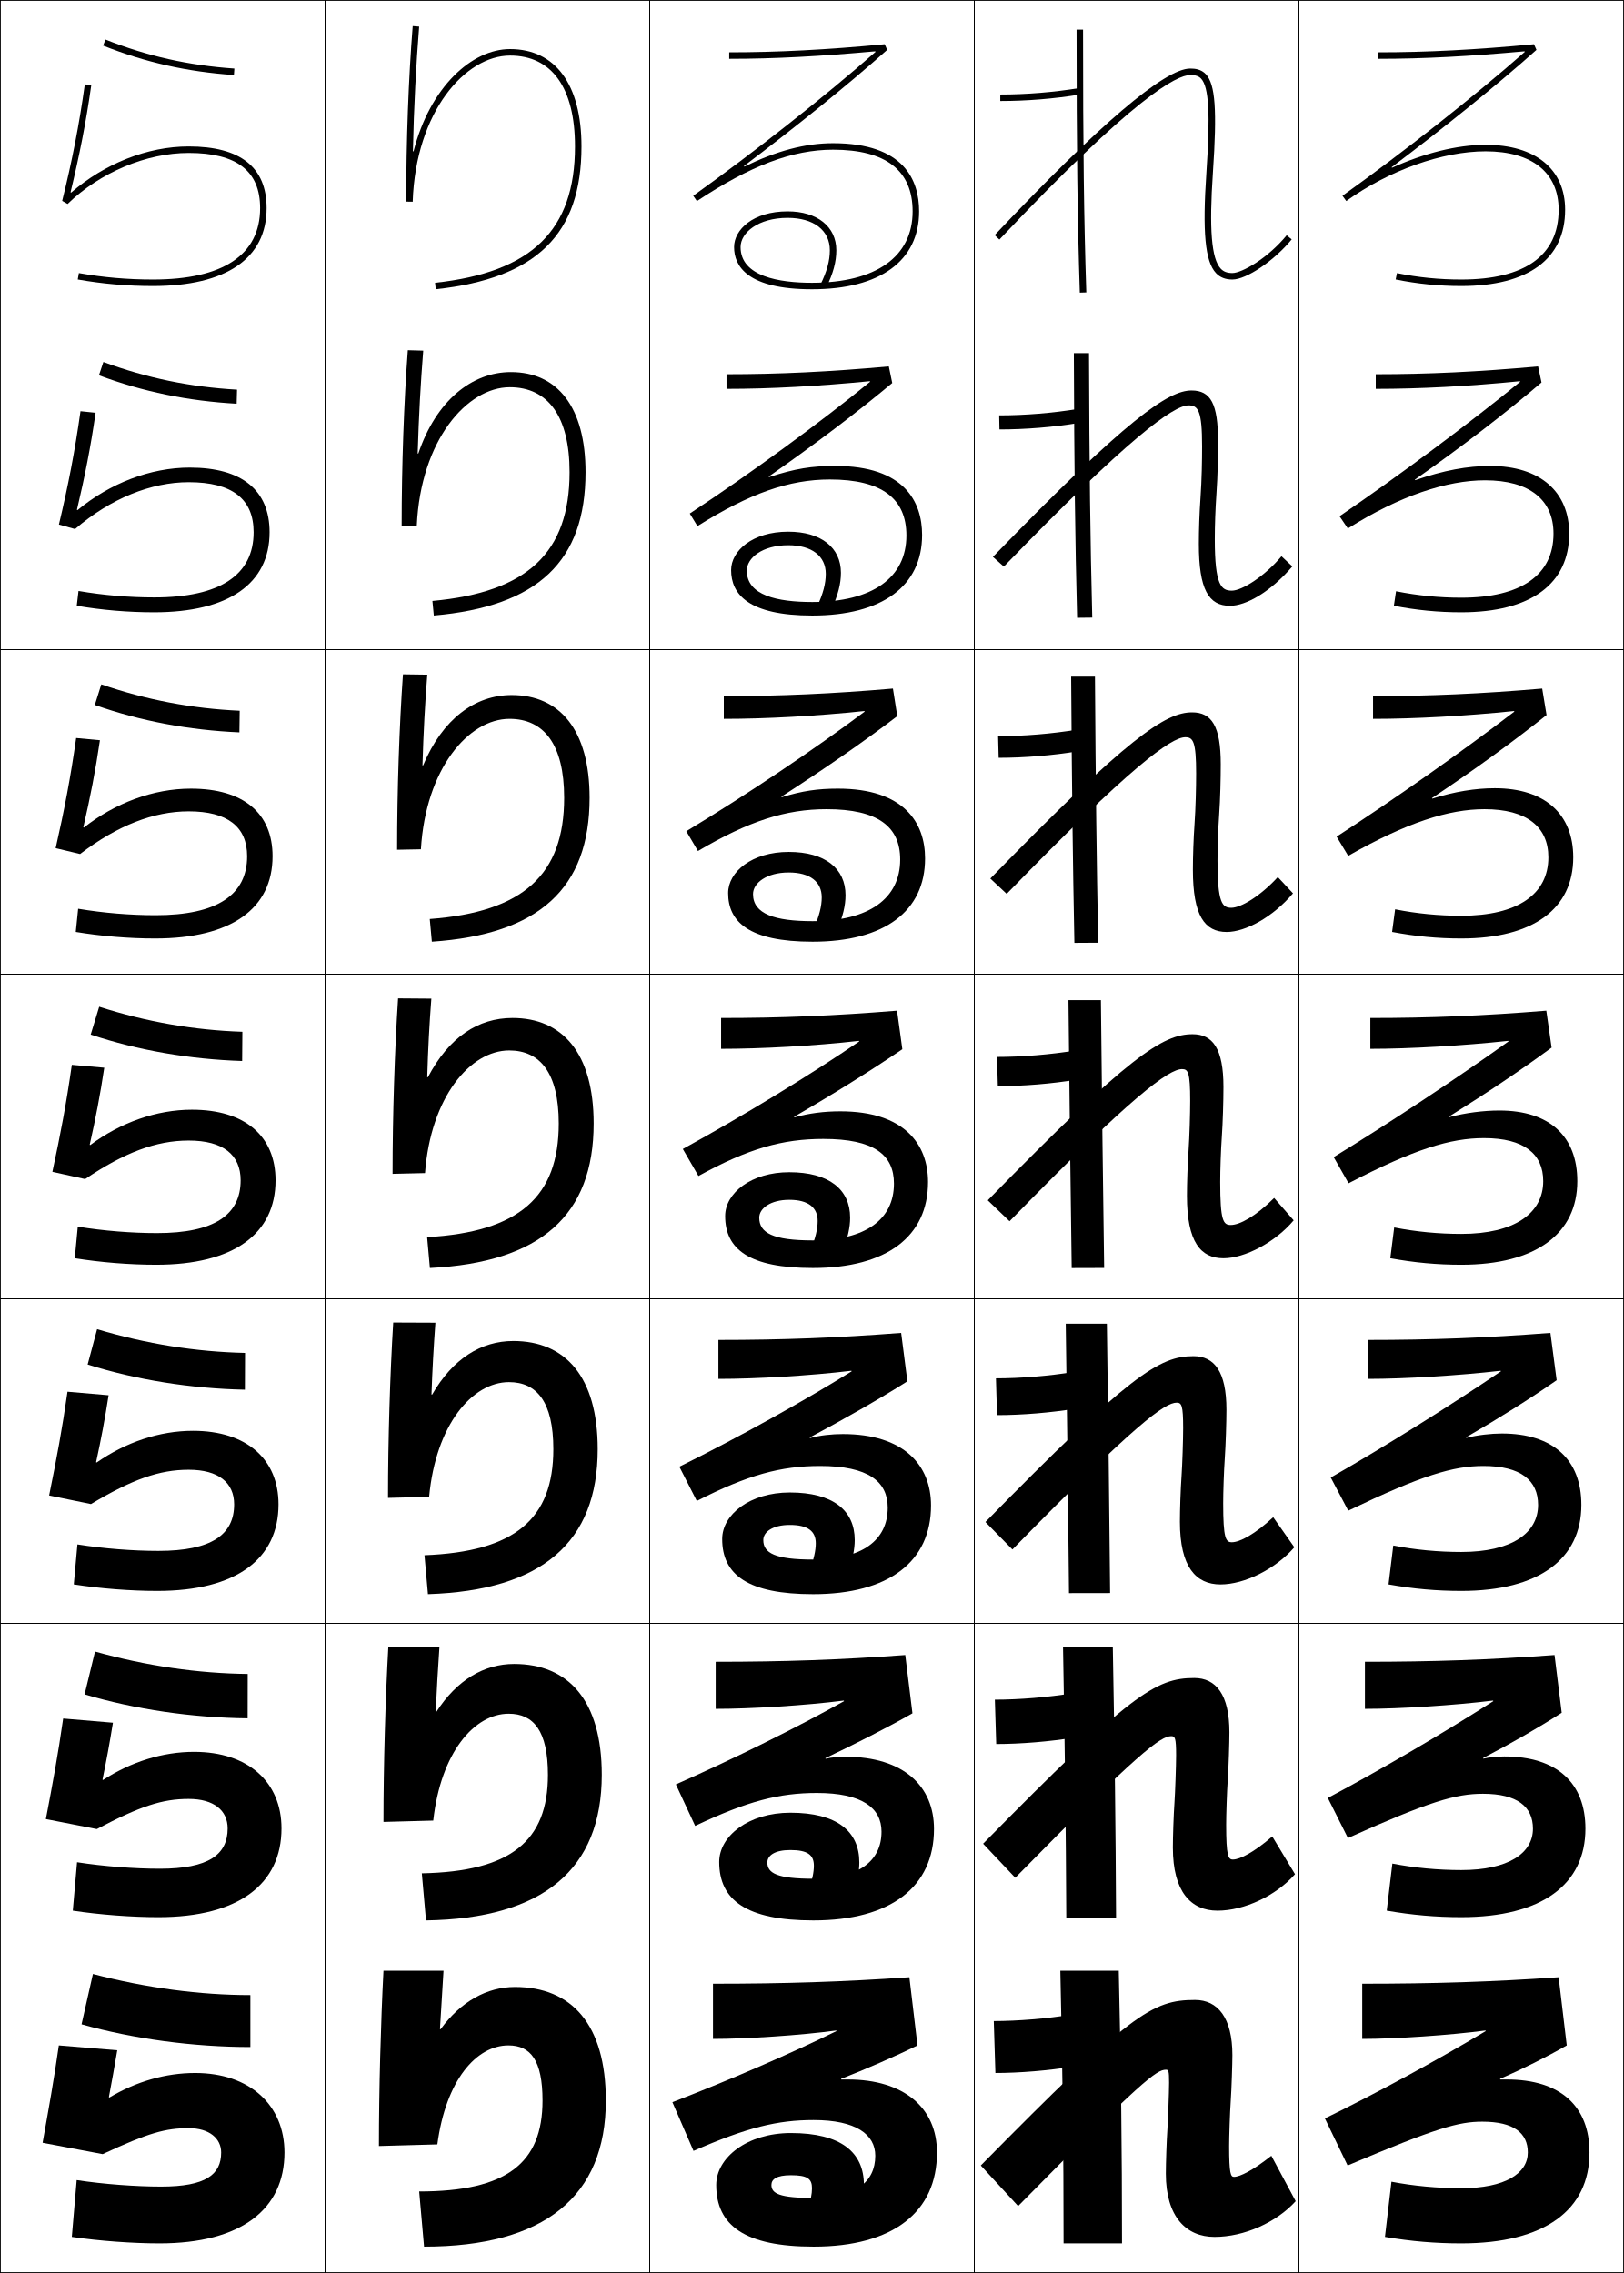
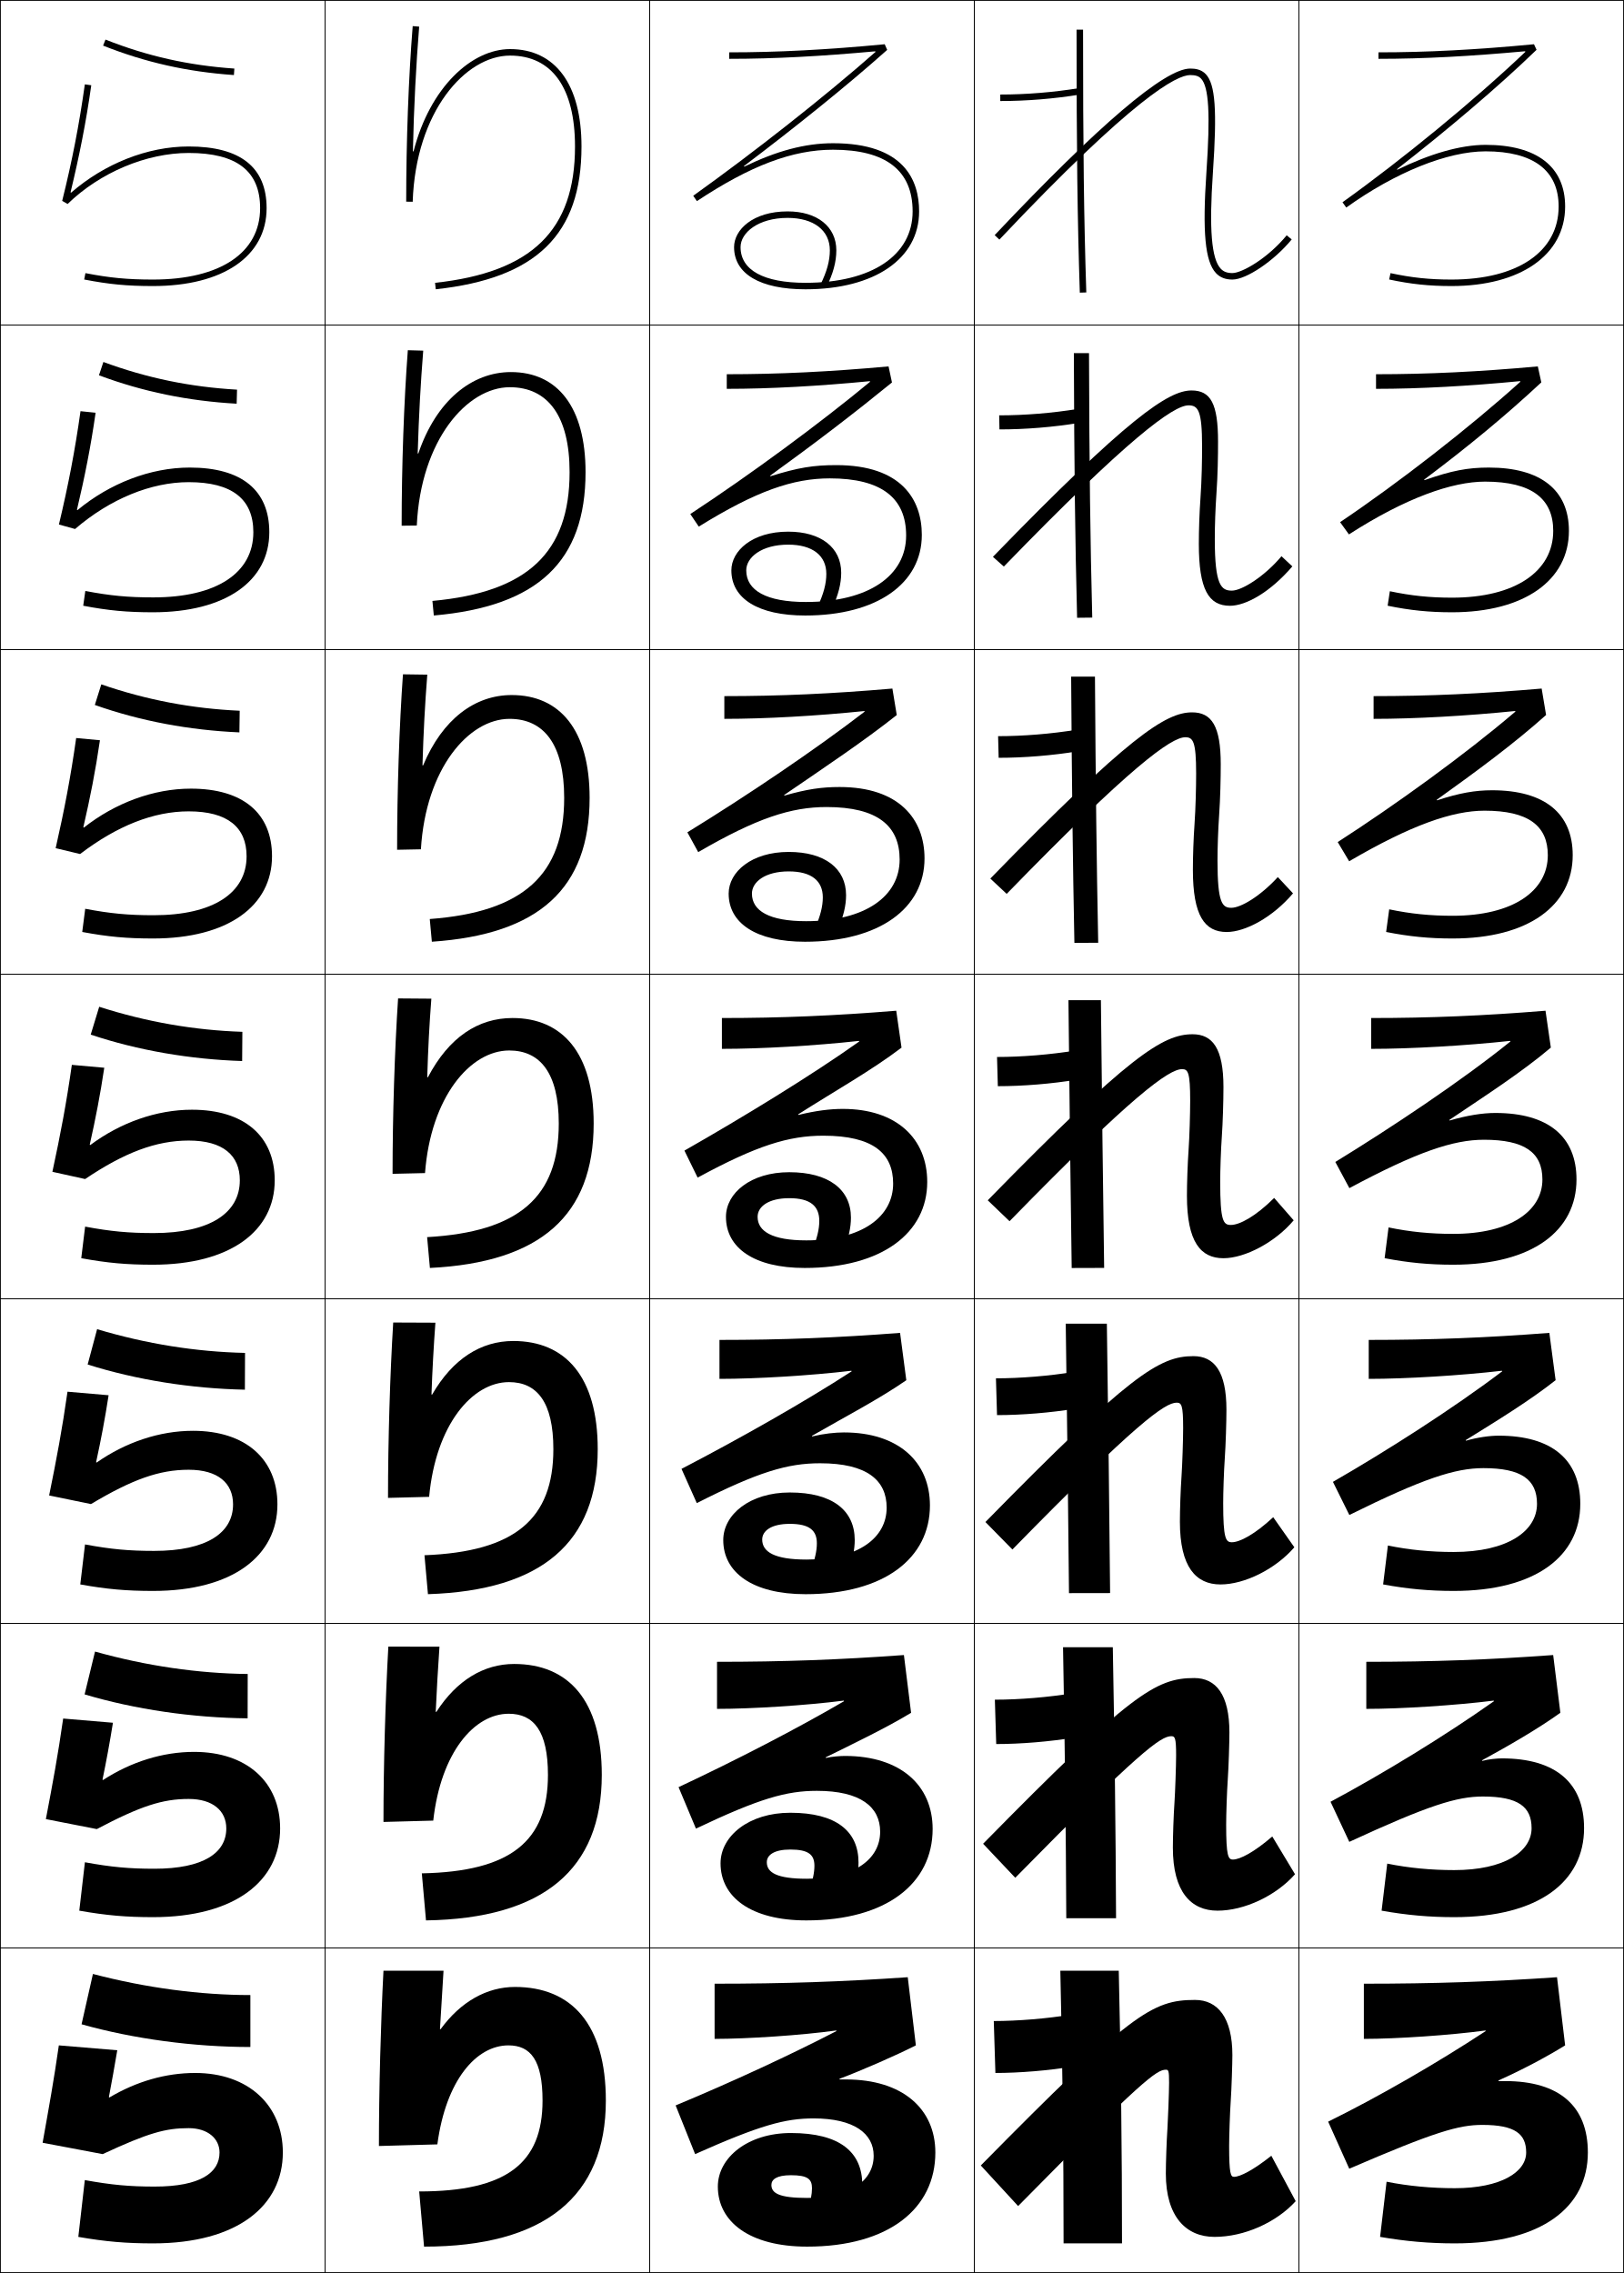
<svg xmlns="http://www.w3.org/2000/svg" width="500.25" height="700.25" viewBox="0 0 500.25 700.25" overflow="visible" enable-background="new 0 0 500.25 700.25" xml:space="preserve">
  <g id="glyphs">
    <g>
      <rect x="0.125" y="0.125" fill="none" stroke="#000000" stroke-width="0.25" width="100" height="100" />
      <rect x="400.125" y="0.125" fill="none" stroke="#000000" stroke-width="0.25" width="100" height="100" />
      <rect x="100.125" y="0.125" fill="none" stroke="#000000" stroke-width="0.25" width="100" height="100" />
      <rect x="200.125" y="0.125" fill="none" stroke="#000000" stroke-width="0.25" width="100" height="100" />
      <rect x="300.125" y="0.125" fill="none" stroke="#000000" stroke-width="0.25" width="100" height="100" />
      <rect x="0.125" y="100.125" fill="none" stroke="#000000" stroke-width="0.25" width="100" height="100" />
      <rect x="400.125" y="100.125" fill="none" stroke="#000000" stroke-width="0.25" width="100" height="100" />
      <rect x="100.125" y="100.125" fill="none" stroke="#000000" stroke-width="0.25" width="100" height="100" />
      <rect x="200.125" y="100.125" fill="none" stroke="#000000" stroke-width="0.25" width="100" height="100" />
      <rect x="300.125" y="100.125" fill="none" stroke="#000000" stroke-width="0.25" width="100" height="100" />
      <rect x="0.125" y="200.125" fill="none" stroke="#000000" stroke-width="0.25" width="100" height="100" />
      <rect x="400.125" y="200.125" fill="none" stroke="#000000" stroke-width="0.25" width="100" height="100" />
      <rect x="100.125" y="200.125" fill="none" stroke="#000000" stroke-width="0.25" width="100" height="100" />
      <rect x="200.125" y="200.125" fill="none" stroke="#000000" stroke-width="0.25" width="100" height="100" />
      <rect x="300.125" y="200.125" fill="none" stroke="#000000" stroke-width="0.25" width="100" height="100" />
      <rect x="0.125" y="300.125" fill="none" stroke="#000000" stroke-width="0.25" width="100" height="100" />
      <rect x="400.125" y="300.125" fill="none" stroke="#000000" stroke-width="0.25" width="100" height="100" />
      <rect x="100.125" y="300.125" fill="none" stroke="#000000" stroke-width="0.25" width="100" height="100" />
      <rect x="200.125" y="300.125" fill="none" stroke="#000000" stroke-width="0.25" width="100" height="100" />
      <rect x="300.125" y="300.125" fill="none" stroke="#000000" stroke-width="0.25" width="100" height="100" />
      <rect x="0.125" y="400.125" fill="none" stroke="#000000" stroke-width="0.25" width="100" height="100" />
      <rect x="400.125" y="400.125" fill="none" stroke="#000000" stroke-width="0.25" width="100" height="100" />
      <rect x="100.125" y="400.125" fill="none" stroke="#000000" stroke-width="0.25" width="100" height="100" />
      <rect x="200.125" y="400.125" fill="none" stroke="#000000" stroke-width="0.25" width="100" height="100" />
      <rect x="300.125" y="400.125" fill="none" stroke="#000000" stroke-width="0.25" width="100" height="100" />
      <rect x="0.125" y="500.125" fill="none" stroke="#000000" stroke-width="0.25" width="100" height="100" />
      <rect x="400.125" y="500.125" fill="none" stroke="#000000" stroke-width="0.25" width="100" height="100" />
      <rect x="100.125" y="500.125" fill="none" stroke="#000000" stroke-width="0.25" width="100" height="100" />
      <rect x="200.125" y="500.125" fill="none" stroke="#000000" stroke-width="0.25" width="100" height="100" />
      <rect x="300.125" y="500.125" fill="none" stroke="#000000" stroke-width="0.25" width="100" height="100" />
      <rect x="0.125" y="600.125" fill="none" stroke="#000000" stroke-width="0.25" width="100" height="100" />
      <rect x="400.125" y="600.125" fill="none" stroke="#000000" stroke-width="0.25" width="100" height="100" />
      <rect x="100.125" y="600.125" fill="none" stroke="#000000" stroke-width="0.25" width="100" height="100" />
      <rect x="200.125" y="600.125" fill="none" stroke="#000000" stroke-width="0.25" width="100" height="100" />
      <rect x="300.125" y="600.125" fill="none" stroke="#000000" stroke-width="0.25" width="100" height="100" />
    </g>
    <g>
      <path d="M308.125,29.125v2c8.109,0,16.637-0.696,24.662-2.014l-0.324-1.973      C324.543,28.438,316.127,29.125,308.125,29.125z" />
      <path d="M307.791,127.958c7.897,0,16.432-0.698,24.282-1.988l0.354,4.31      c-7.938,1.307-16.565,2.011-24.552,2.011L307.791,127.958z" />
      <path d="M307.458,226.792c7.793,0,16.445-0.708,24.226-1.991l0.383,6.648      c-7.851,1.295-16.577,2.009-24.441,2.009L307.458,226.792z" />
      <path d="M307.125,325.625c7.688,0,16.459-0.719,24.169-1.993l0.412,8.986      C323.943,333.902,315.117,334.625,307.375,334.625L307.125,325.625z" />
      <path d="M306.792,424.625c7.583,0,16.473-0.729,24.112-1.995l0.441,11.323      c-7.676,1.273-16.601,2.005-24.221,2.005L306.792,424.625z" />
      <path d="M306.458,523.625c7.479,0,16.486-0.739,24.057-1.998l0.471,13.662      c-7.588,1.262-16.613,2.003-24.11,2.003L306.458,523.625z" />
      <path d="M330.625,636.625c-7.5,1.25-16.625,2-24,2l-0.5-16c7.375,0,16.5-0.75,24-2L330.625,636.625z" />
    </g>
    <g>
      <path d="M331.625,9.125c0,37.032,0.262,58.237,1,81.032l2-0.064      c-0.738-22.771-1-43.959-1-80.968H331.625z" />
      <path d="M335.458,108.792c0.114,35.851,0.385,57.601,1,81.473l-4.666,0.054      c-0.615-23.892-0.886-45.657-1.001-81.527H335.458z" />
      <path d="M337.292,208.458c0.229,34.693,0.508,57.005,1,81.979l-7.334,0.042      c-0.492-24.988-0.771-47.312-1-82.021H337.292z" />
      <path d="M329.125,308.125h10c0.344,33.535,0.631,56.41,1,82.484l-10,0.031      C329.756,364.557,329.469,341.672,329.125,308.125z" />
      <path d="M340.958,407.792c0.459,32.377,0.754,55.814,1,82.989l-12.667,0.021      c-0.246-27.181-0.541-50.625-1-83.01H340.958z" />
      <path d="M342.792,507.458c0.572,31.221,0.877,55.221,1,83.495l-15.334,0.011      c-0.123-28.278-0.427-52.281-1-83.506H342.792z" />
      <path d="M327.625,691.125c0-29.375-0.312-53.938-1-84h18c0.688,30.062,1,54.625,1,84H327.625z" />
    </g>
-     <g>
-       <path d="M31.757,14.055c13.078,5.179,25.883,8.061,40.298,9.068l0.14-1.996      C57.99,20.135,45.375,17.297,32.493,12.195L31.757,14.055z" />
-       <path d="M31.848,111.517c13.464,4.967,26.761,7.7,41.168,8.526l-0.117,4.33      c-14.919-0.84-28.86-3.683-42.416-8.757L31.848,111.517z" />
-       <path d="M31.204,210.838c14.046,4.832,28.024,7.46,42.634,8.122l-0.093,6.664      c-15.423-0.672-30.499-3.476-44.532-8.445L31.204,210.838z" />
-       <path d="M30.559,310.16c14.628,4.697,29.288,7.22,44.101,7.716l-0.07,8.998      c-15.927-0.504-32.138-3.269-46.649-8.134L30.559,310.16z" />
-       <path d="M29.914,409.481c15.211,4.562,30.552,6.98,45.567,7.311l-0.047,11.332      c-16.431-0.336-33.438-3.012-48.433-7.756L29.914,409.481z" />
-       <path d="M29.27,508.804c15.793,4.428,31.815,6.739,47.034,6.905L76.28,529.375      c-16.936-0.168-34.739-2.757-50.217-7.378L29.27,508.804z" />
-       <path d="M28.625,608.125c16.375,4.293,33.079,6.5,48.5,6.5v16c-17.439,0-36.039-2.5-52-7L28.625,608.125z" />
-     </g>
-     <path d="M21.735,59.246c2.683-11.146,4.758-21.441,6.38-32.982l-1.98-0.277     c-1.762,12.533-3.915,23.604-6.98,35.896l1.667,0.959     C30.793,53.147,45.087,47.125,58.125,47.125c14.804,0,22,5.561,22,17c0,14.393-11.411,22-33,22     c-7.784,0-15.25-0.649-22.826-1.984l-0.348,1.969     C31.644,87.466,39.224,88.125,47.125,88.125c22.57,0,35-8.523,35-24c0-12.607-8.075-19-24-19     c-12.743,0-25.979,5.331-36.217,14.221L21.735,59.246z" />
-     <path d="M24.799,126.676c-1.729,12.267-3.773,22.857-6.65,34.914l4.973,1.382     c10.984-9.446,23.478-14.431,35.002-14.431c13.4,0,20,5.165,20,15.417     c0,13.128-10.298,20.083-30.583,20.083c-7.774,0-15.661-0.664-23.355-1.987     l-0.54,4.558c7.827,1.338,15.854,2.013,23.812,2.013     c23.017,0,35.583-8.865,35.583-24.667c0-12.937-8.507-19.917-24.583-19.917     c-12.129,0-24.663,4.875-34.583,13.109l-0.173-0.1     c2.39-10.095,4.252-19.424,5.748-29.894L24.799,126.676z" />
-     <path d="M23.465,227.366c-1.696,12.001-3.631,22.111-6.32,33.931l7.528,1.806     c11.534-8.797,22.665-13.145,33.452-13.145c11.996,0,18,4.77,18,13.833     c0,11.863-9.185,18.167-28.167,18.167c-7.765,0-16.07-0.677-23.884-1.989     l-0.732,7.146C31.304,288.435,39.778,289.125,47.792,289.125     c23.464,0,36.167-9.207,36.167-25.333c0-13.266-8.938-20.833-25.167-20.833     c-11.515,0-23.347,4.419-32.949,11.997l-0.173-0.1     c2.097-9.045,3.746-17.406,5.116-26.805L23.465,227.366z" />
-     <g>
-       <path d="M22.13,328.056c-1.662,11.735-3.489,21.364-5.99,32.948l10.084,2.229      C38.307,355.084,48.076,351.375,58.125,351.375c10.593,0,16,4.373,16,12.25      c0,10.598-8.071,16.25-25.75,16.25c-7.756,0-16.48-0.691-24.413-1.992l-0.924,9.734      C31.134,388.92,40.056,389.625,48.125,389.625c23.911,0,36.75-9.548,36.75-26      c0-13.596-9.371-21.75-25.75-21.75c-10.901,0-22.03,3.963-31.315,10.885l-0.173-0.1      c1.804-7.994,3.239-15.389,4.483-23.716L22.13,328.056z" />
-       <path d="M20.794,428.745c-1.629,11.47-3.347,20.618-5.66,31.966l12.889,2.652      c12.787-7.634,21.048-10.572,30.101-10.572c9.188,0,14,3.978,14,10.667      c0,9.332-6.958,14.333-23.333,14.333c-7.747,0-16.891-0.705-24.942-1.994      l-1.116,12.322C30.964,489.405,40.333,490.125,48.458,490.125      c24.358,0,37.333-9.89,37.333-26.667c0-13.925-9.802-22.666-26.333-22.666      c-10.288,0-20.714,3.507-29.682,9.772l-0.173-0.1      c1.511-6.943,2.733-13.371,3.851-20.627L20.794,428.745z" />
-       <path d="M19.46,529.436c-1.596,11.203-3.205,19.871-5.33,30.982l15.695,3.076      c13.491-7.118,20.244-9.286,28.3-9.286c7.786,0,12,3.582,12,9.084      c0,8.066-5.845,12.416-20.917,12.416c-7.737,0-17.301-0.72-25.471-1.997      l-1.308,14.911C30.795,589.89,40.611,590.625,48.792,590.625      c24.806,0,37.917-10.23,37.917-27.333c0-14.254-10.235-23.584-26.917-23.584      c-9.674,0-19.397,3.052-28.047,8.662l-0.173-0.1      c1.218-5.894,2.227-11.354,3.219-17.539L19.46,529.436z" />
-       <path d="M33.538,646.075c0.925-4.843,1.721-9.337,2.587-14.45l-18-1.5      c-1.562,10.938-3.062,19.125-5,30l18.5,3.5c14.195-6.604,19.439-8,26.5-8c6.382,0,10,3.186,10,7.5      c0,6.802-4.731,10.5-18.5,10.5c-7.728,0-17.71-0.734-26-2l-1.5,17.5c8.5,1.25,18.764,2,27,2      c25.252,0,38.5-10.572,38.5-28c0-14.583-10.667-24.5-27.5-24.5      c-9.06,0-18.081,2.596-26.414,7.55L33.538,646.075z" />
-     </g>
    <path d="M127.192,46.62c0.281-13.59,1.011-27.034,1.929-38.415l-1.993-0.16     C125.855,23.816,125.125,43.528,125.125,62.125l2,0.033     C128.06,34.343,143.425,17.125,157.125,17.125c12.897,0,20,9.943,20,28     c0,25.818-13.295,38.773-43.108,42.006l0.216,1.988     C165.28,85.753,179.125,72.185,179.125,45.125c0-19.065-8.019-30-22-30     c-11.812,0-24.664,11.717-29.732,31.495H127.192z" />
    <path d="M130.372,108.025l-4.745-0.134c-1.199,15.801-1.903,35.681-1.903,54.067     l4.667-0.056c1.209-26.33,15.5-42.611,28.65-42.611     c11.738,0,18.417,8.902,18.417,26.167c0,24.741-12.931,36.978-42.256,39.672     l0.429,4.49c32.069-2.805,46.744-16.699,46.744-44.162     c0-19.978-8.584-30.833-23-30.833c-11.983,0-22.976,8.758-28.511,25.082     l-0.2-0.006C129.042,127.646,129.551,118.359,130.372,108.025z" />
    <path d="M124.127,207.738c-1.125,15.83-1.802,35.878-1.802,54.054l7.333-0.145     c1.482-24.844,14.698-40.189,27.3-40.189c10.579,0,16.833,7.861,16.833,24.333     c0,23.663-12.566,35.182-41.405,37.337l0.643,6.992     C166.121,287.877,181.625,273.658,181.625,245.792c0-20.89-9.149-31.667-24-31.667     c-11.278,0-21.278,7.33-27.289,21.669l-0.199-0.012     c0.32-10.488,0.762-18.65,1.486-27.938L124.127,207.738z" />
    <g>
      <path d="M122.627,307.585c-1.051,15.859-1.702,36.075-1.702,54.04l10-0.233      C132.681,338.033,144.822,323.625,156.875,323.625c9.42,0,15.25,6.819,15.25,22.5      c0,22.584-12.202,33.387-40.554,35.003l0.857,9.494      C166.542,388.939,182.875,374.396,182.875,346.125c0-21.803-9.715-32.5-25-32.5      c-10.572,0-19.58,5.902-26.067,18.256l-0.199-0.018      c0.262-8.922,0.637-15.958,1.264-24.198L122.627,307.585z" />
      <path d="M121.126,407.432c-0.976,15.889-1.602,36.272-1.602,54.026l12.667-0.322      c2.054-22.199,13.284-35.345,24.6-35.345c8.561,0,13.667,6.076,13.667,20.667      c0,21.506-11.837,31.591-39.703,32.669l1.072,11.996      c35.135-1.122,52.297-15.991,52.297-44.665c0-22.361-9.986-33.333-26-33.333      c-9.912,0-18.616,5.43-25.012,16.51l-0.199-0.023      c0.256-7.367,0.679-14.934,1.209-22.126L121.126,407.432z" />
      <path d="M119.625,507.278c-0.901,15.918-1.5,36.47-1.5,54.014l15.333-0.411      c2.353-21.04,12.671-32.923,23.25-32.923c7.7,0,12.083,5.333,12.083,18.834      c0,20.428-11.473,29.795-38.852,30.334l1.286,14.498      C167.383,591.063,185.375,575.869,185.375,546.792c0-22.921-10.257-34.167-27-34.167      c-9.251,0-17.651,4.957-23.957,14.764l-0.197-0.029      c0.25-5.812,0.72-13.908,1.153-20.055L119.625,507.278z" />
      <path d="M135.527,625.107c0.243-4.256,0.762-12.884,1.098-17.982h-18.5      c-0.827,15.947-1.4,36.667-1.4,54l18-0.5c2.65-19.881,12.059-30.5,21.9-30.5      c6.84,0,10.5,4.589,10.5,17c0,19.35-11.108,28-38,28l1.5,17c37.179,0,56-15.519,56-45      c0-23.479-10.529-35-28-35c-8.59,0-16.686,4.484-22.901,13.018L135.527,625.107z" />
    </g>
-     <g>
-       <path d="M261.125,640.625c17.457,0,27.5,8.821,27.5,22.5c0,18.275-13.381,29-38,29      c-21.237,0-30-6.539-30-19c0-8.429,9.534-16,23-16c15.447,0,22.5,5.934,22.5,16      c0,2.453-0.483,5.426-1.5,9l-16-0.5c1.088-3.496,1.5-5.785,1.5-7.5c0-2.973-1.479-4-6.5-4      c-4.393,0-6,1.229-6,3c0,2.638,2.466,4,13,4c12.784,0,19-4.859,19-13c0-6.562-5.943-11-19-11      c-11.081,0-20.456,2.251-37,9.5l-6.5-15c18.001-6.964,36.293-14.926,50.534-21.906      l-0.068-0.188c-10.906,1.496-27.709,2.594-37.966,2.594v-17c21.98,0,39.965-0.572,60.5-2      l2.5,21c-6.369,3.162-16.383,7.53-23.535,10.303L259.125,640.625      C259.193,640.625,261.041,640.625,261.125,640.625z" />
-       <path d="M220.458,511.958c20.795,0,38.32-0.609,58.401-2.083l2.21,17.957      c-7.452,4.288-18.116,9.692-26.804,13.804l0.051,0.19      c1.561-0.422,4.325-0.618,6.059-0.618c18.197,0,27.333,9.255,27.333,22.25      c0,17.771-13.155,28.167-37.167,28.167c-20.701,0-29-6.285-29-18      c0-7.994,9.051-15.167,21.917-15.167c14.392,0,21.25,5.729,21.25,15.333      c0,2.635-0.567,5.718-1.768,9.408l-13.965-0.398      c1.236-3.577,1.733-6.044,1.733-8.009c0-3.346-1.938-4.834-7.25-4.834      c-4.826,0-7.083,1.681-7.083,3.833c0,3.315,3.033,5.001,14.167,5.001      c13.938,0,21.001-5.387,21.001-14.501c0-7.322-5.996-11.916-19.917-11.916      c-11.585,0-21.345,2.489-37.492,10.139l-5.939-12.774      C226.387,541.703,245.477,532.182,260,524.096l-0.074-0.185      c-11.861,1.521-28.576,2.547-39.468,2.547V511.958z" />
-       <path d="M221.292,412.792c19.611,0,36.675-0.646,56.301-2.166l1.921,14.914      c-8.535,5.413-19.85,11.854-30.071,17.305l0.066,0.183      c3.053-0.843,6.733-1.235,10.117-1.235c18.938,0,27.167,9.688,27.167,22      c0,17.268-12.93,27.333-36.333,27.333c-20.166,0-28-6.032-28-17      c0-7.559,8.568-14.333,20.833-14.333c13.336,0,20,5.525,20,14.666      c0,2.816-0.651,6.01-2.035,9.815l-11.93-0.297      c1.384-3.657,1.965-6.302,1.965-8.519c0-3.717-2.396-5.666-8-5.666      c-5.26,0-8.167,2.132-8.167,4.666c0,3.992,3.599,6,15.333,6      c15.089,0,23-5.912,23-16c0-8.083-6.047-12.833-20.833-12.833      c-12.089,0-22.234,2.729-37.982,10.778l-5.378-10.549      c18.385-9.108,38.272-20.19,53.077-29.381l-0.079-0.182      c-12.817,1.545-29.442,2.5-40.97,2.5V412.792z" />
-       <path d="M222.125,313.625c18.427,0,35.03-0.683,54.202-2.248l1.631,11.871      c-9.618,6.538-21.583,14.017-33.34,20.805l0.082,0.176      c4.546-1.264,9.142-1.854,14.175-1.854c19.68,0,27,10.121,27,21.75      c0,16.764-12.704,26.5-35.5,26.5c-19.63,0-27-5.778-27-16c0-7.124,8.085-13.5,19.75-13.5      c12.28,0,18.75,5.322,18.75,14c0,2.997-0.734,6.302-2.303,10.223l-9.895-0.195      c1.532-3.738,2.198-6.56,2.198-9.027c0-4.09-2.854-6.5-8.75-6.5      c-5.694,0-9.25,2.583-9.25,5.5c0,4.669,4.165,7,16.5,7c16.242,0,25-6.439,25-17.5      c0-8.845-6.1-13.75-21.75-13.75c-12.594,0-23.123,2.968-38.474,11.417l-4.817-8.323      c18.577-10.18,39.261-22.822,54.348-33.117l-0.084-0.18      C250.824,322.241,234.288,323.125,222.125,323.125V313.625z" />
-     </g>
-     <path d="M222.958,214.458c17.243,0,33.386-0.719,52.103-2.33l1.342,8.495     c-10.456,7.969-22.55,16.326-35.691,24.805l0.097,0.169     c6.331-1.95,11.082-2.639,17.317-2.639c20.42,0,26.834,10.555,26.834,21.5     c0,16.26-12.479,25.667-34.667,25.667c-19.699,0-26-6.209-26-15     c0-6.526,7.317-12.667,18.666-12.667c11.225,0,17.501,5.118,17.501,13.334     c0,3.178-0.818,6.594-2.57,10.63l-7.194-0.427     c1.681-3.819,2.431-6.818,2.431-9.537c0-4.782-3.563-7.666-10.167-7.666     c-6.821,0-11,3.247-11,6.666c0,6.144,6.765,8.334,18.334,8.334     c17.396,0,26.999-6.966,26.999-19c0-10.1-6.813-15.5-22.666-15.5     c-12.559,0-23.89,3.606-39.632,12.889l-3.589-6.098     c18.618-11.246,39.644-25.367,54.952-36.854l-0.089-0.178     c-14.701,1.55-30.51,2.407-43.309,2.407V214.458z" />
-     <path d="M223.792,115.292c16.058,0,31.741-0.756,50.003-2.413l1.052,5.118     c-11.294,9.401-23.517,18.635-38.043,28.806l0.113,0.161     c8.115-2.636,13.022-3.423,20.459-3.423c21.161,0,26.667,10.987,26.667,21.25     c0,15.756-12.253,24.833-33.833,24.833c-19.768,0-25-6.639-25-14     c0-5.929,6.55-11.833,17.583-11.833c10.168,0,16.25,4.914,16.25,12.667     c0,3.359-0.902,6.886-2.838,11.037l-4.492-0.658     c1.828-3.899,2.663-7.076,2.663-10.046c0-5.475-4.272-8.833-11.583-8.833     c-7.949,0-12.75,3.912-12.75,7.833c0,7.618,9.365,9.667,20.167,9.667     c18.548,0,29-7.492,29-20.5c0-11.354-7.528-17.25-23.583-17.25     c-12.522,0-24.656,4.245-40.79,14.362l-2.362-3.873     c18.659-12.312,40.026-27.911,55.557-40.59l-0.095-0.175     c-15.629,1.53-30.71,2.36-44.144,2.36V115.292z" />
-     <path d="M226.125,76.125c0,5.931,4.164,13,24,13c20.973,0,33-8.748,33-24c0-9.58-4.598-21-26.5-21     c-8.639,0-17.409,2.374-27.351,7.207l-0.128-0.153     c15.728-11.88,32.013-24.975,44.145-35.808l-0.762-1.741     C254.721,15.332,239.499,16.125,224.625,16.125v2c14.069,0,28.423-0.804,44.979-2.313     l0.101,0.173c-15.752,13.871-37.461,30.949-56.162,44.327l1.134,1.647     C231.202,51.008,244.139,46.125,256.625,46.125c16.257,0,24.5,6.393,24.5,19     c0,13.981-11.299,22-31,22c-10.036,0-22-1.908-22-11c0-4.424,5.424-9,14.5-9     c8.019,0,13,3.832,13,10c0,3.221-0.92,6.575-2.896,10.556l1.791,0.889     C256.639,84.303,257.625,80.666,257.625,77.125c0-7.29-5.888-12-15-12     C231.908,65.125,226.125,70.793,226.125,76.125z" />
    <path d="M366.625,21.125c1.489,0,3.385,0.198,4.83,1.746     c2.918,3.125,3.485,11.061,2.168,30.322c-1.191,17.399-0.449,26.521,2.406,29.578     C376.902,83.708,378.012,84.125,379.625,84.125c2.928,0,10.899-4.532,16.727-11.635     l1.547,1.27C392.492,80.347,383.954,86.125,379.625,86.125     c-2.154,0-3.809-0.65-5.058-1.988c-3.354-3.591-4.205-12.595-2.94-31.08     c1.227-17.915,0.753-26.265-1.634-28.82C369.256,23.447,368.279,23.125,366.625,23.125     c-4.076,0-17.133,6.585-58.773,50.687l-1.453-1.373     C338.547,38.39,358.811,21.125,366.625,21.125z" />
    <path d="M305.859,171.546l3.364,2.991c38.218-39.465,52.241-49.662,56.901-49.662     c2.96,0,4.166,1.654,4.166,12.583c0,4.389-0.093,10.224-0.498,16.025     c-0.322,4.603-0.502,9.721-0.502,14.058c0,14.017,2.992,19.083,9.584,19.083     c4.957,0,12.431-4.21,19.221-12.131l-3.343-3.138     c-5.159,6.166-12.178,10.602-15.295,10.602c-3.25,0-5.25-1.605-5.25-15.833     c0-4.236,0.179-9.374,0.499-13.941c0.424-6.088,0.501-11.76,0.501-16.142     c0-11.701-2.271-15.75-8.167-15.75C359.969,120.291,347.526,128.583,305.859,171.546     z" />
    <path d="M305.062,270.662c42.635-43.797,54.036-51.204,62.146-51.204     c6.024,0,8.833,4.209,8.833,16c0,4.362-0.138,10.513-0.5,15.713     c-0.311,4.421-0.5,10.01-0.5,13.954c0,13.113,1.469,14.542,4.25,14.542     c2.928,0,8.887-3.528,14.332-9.461l4.679,5.015     C392.082,282.554,383.659,287.125,377.875,287.125c-6.779,0-10.417-4.992-10.417-19.167     c0-4.099,0.19-9.602,0.501-14.046c0.346-4.95,0.499-11.464,0.499-15.621     c0-9.841-0.929-11.167-3.333-11.167c-4.317,0-16.895,9.012-55.021,48.255     L305.062,270.662z" />
    <g>
      <path d="M399.125,678.125l-7.5-14c-5.558,4.429-9.641,6.5-11.5,6.5c-1.023,0-1.5-0.942-1.5-9.5      c0-2.772,0.231-10.168,0.5-14c0.236-3.386,0.5-11.461,0.5-14c0-11.536-4.514-17-11.5-17      c-13.225,0-19.781,4.083-66,51l11.5,12.5c38.266-38.844,42.676-42,45.5-42c0.811,0,1,0.224,1,4      c0,2.763-0.361,12.007-0.5,14c-0.267,3.813-0.5,10.854-0.5,14c0,13.315,6.276,19.5,15,19.5      C383.233,689.125,393.155,684.711,399.125,678.125z" />
      <path d="M302.838,568.009c45.347-46.155,53.172-51.051,65.037-51.051      c6.708,0,10.833,5.099,10.833,16.75c0,3.141-0.242,10.733-0.5,14.429      c-0.279,3.979-0.5,10.923-0.5,13.988c0,9.704,0.631,10.75,2.083,10.75      c2.153,0,6.507-2.254,12.123-7.107l7.005,11.631      C393.056,584.038,383.317,588.625,375.041,588.625c-8.138,0-13.75-5.762-13.75-19.417      c0-3.385,0.224-10.04,0.501-14.012c0.188-2.694,0.499-11.256,0.499-14.405      c0-5.436-0.343-5.917-1.5-5.917c-3.207,0-9.857,4.713-48.047,43.616      L302.838,568.009z" />
      <path d="M303.552,468.894C348.026,423.5,357.119,417.791,367.625,417.791      c6.43,0,10.167,4.734,10.167,16.5c0,3.742-0.221,10.854-0.501,14.856      c-0.289,4.127-0.499,10.619-0.499,13.978c0,10.852,0.783,12,2.666,12      c2.445,0,7.071-2.437,12.745-7.714l6.511,9.262      C392.957,483.365,383.402,488.125,375.958,488.125c-7.552,0-12.5-5.34-12.5-19.333      c0-3.623,0.212-9.895,0.501-14.023c0.237-3.396,0.499-11.274,0.499-14.811      c0-7.095-0.498-7.834-2-7.834c-3.591,0-12.48,6.27-50.594,45.231L303.552,468.894z      " />
      <path d="M376.875,387.625c-6.967,0-11.25-4.917-11.25-19.25c0-3.861,0.201-9.748,0.501-14.035      c0.286-4.098,0.499-11.293,0.499-15.216c0-8.753-0.652-9.75-2.5-9.75      c-3.975,0-15.104,7.826-53.141,46.847l-6.719-6.443      c43.602-44.632,53.963-51.153,63.109-51.153c6.151,0,9.5,4.369,9.5,16.25      c0,4.344-0.199,10.973-0.501,15.285C376.074,354.433,375.875,360.474,375.875,364.125      c0,11.999,0.938,13.25,3.25,13.25c2.738,0,7.636-2.619,13.367-8.321l6.016,6.893      C392.857,382.692,383.486,387.625,376.875,387.625z" />
    </g>
    <g>
-       <path d="M489.625,663.125c0,17.698-13.771,28-39.5,28c-7.947,0-15.417-0.628-23.5-2l2-17      c6.776,1.304,14.219,2,21.5,2c13.501,0,20.5-4.542,20.5-11c0-5.991-4.307-9.5-14-9.5      c-7.275,0-14.021,1.84-41.5,13.5l-7-14.5c15.875-7.75,33.926-17.562,49.534-26.906      l-0.068-0.188c-10.979,1.459-27.709,2.594-37.966,2.594v-17c21.98,0,39.965-0.572,60.5-2      l2.5,21c-6.17,3.555-13.453,7.203-20.535,10.303L462.125,640.625c0.068,0,1.916,0,2,0      C480.81,640.625,489.625,648.964,489.625,663.125z" />
-       <path d="M409.027,553.906c16.346-8.688,35.281-19.806,50.973-29.811l-0.073-0.185      c-11.91,1.468-28.576,2.547-39.469,2.547v-14.5c20.796,0,38.319-0.609,58.4-2.083      l2.211,17.791c-7.294,4.703-15.587,9.441-24.214,13.944l0.051,0.189      c1.693-0.435,4.791-0.675,6.469-0.675c16.288,0,25,8.229,25,22.25      c0,17.159-13.389,27.25-38.25,27.25c-7.769,0-15.095-0.634-22.95-2.003l1.733-14.494      c6.766,1.312,14.051,1.997,21.217,1.997c14.478,0,22.083-5.151,22.083-12.75      c0-6.78-4.827-10.75-15.417-10.75c-8.28,0-16.477,2.344-41.569,13.635L409.027,553.906z" />
-       <path d="M409.931,455.188c16.816-9.625,36.636-22.049,52.41-32.714l-0.079-0.182      c-12.839,1.476-29.442,2.5-40.97,2.5v-12c19.611,0,36.674-0.646,56.301-2.166      l1.921,14.581c-8.417,5.853-17.72,11.68-27.892,17.586l0.065,0.183      c3.318-0.869,7.666-1.351,10.938-1.351c15.893,0,24.5,8.119,24.5,22      c0,16.621-13.005,26.5-37,26.5c-7.591,0-14.772-0.639-22.399-2.007l1.466-11.986      C435.946,477.453,443.074,478.125,450.125,478.125c15.453,0,23.667-5.76,23.667-14.5      c0-7.569-5.349-12-16.834-12c-9.286,0-18.932,2.849-41.639,13.771L409.931,455.188z" />
-       <path d="M422.125,313.625c18.427,0,35.029-0.683,54.202-2.248l1.631,11.371      c-9.541,7.002-19.854,13.918-31.57,21.228l0.081,0.175      c4.943-1.304,10.541-2.025,15.406-2.025c15.496,0,24,8.01,24,21.75      c0,16.082-12.621,25.75-35.75,25.75c-7.412,0-14.45-0.645-21.85-2.01l1.199-9.48      C436.219,379.466,443.189,380.125,450.125,380.125c16.43,0,25.25-6.368,25.25-16.25      c0-8.358-5.869-13.25-18.25-13.25c-10.292,0-21.388,3.354-41.709,13.906l-4.582-8.062      c17.286-10.562,37.99-24.293,53.848-35.617l-0.084-0.18      C450.829,322.156,434.288,323.125,422.125,323.125V313.625z" />
+       <path d="M31.757,14.055c13.078,5.179,25.884,8.061,40.299,9.068l0.139-1.996      C57.99,20.135,45.375,17.297,32.493,12.195L31.757,14.055z" />
+       <path d="M30.484,115.616l1.364-4.1c13.464,4.967,26.761,7.7,41.168,8.526      l-0.116,4.33C57.981,123.533,44.04,120.69,30.484,115.616z" />
+       <path d="M29.213,217.179l1.99-6.34c14.046,4.832,28.025,7.46,42.635,8.122      l-0.093,6.664C58.322,224.952,43.246,222.148,29.213,217.179z" />
+       <path d="M30.559,310.16c14.629,4.697,29.289,7.22,44.102,7.716l-0.07,8.998      c-15.927-0.504-32.139-3.269-46.648-8.134L30.559,310.16z" />
+       <path d="M27.002,420.368l2.911-10.887c15.211,4.562,30.553,6.98,45.568,7.311      l-0.047,11.332C59.003,427.788,41.996,425.112,27.002,420.368z" />
+       <path d="M26.064,521.997l3.206-13.193c15.793,4.428,31.816,6.739,47.034,6.905      L76.28,529.375C59.345,529.207,41.541,526.618,26.064,521.997z" />
+       <path d="M28.625,608.125c16.375,4.293,33.079,6.5,48.5,6.5v16c-17.439,0-36.039-2.5-52-7L28.625,608.125z" />
    </g>
-     <path d="M422.959,214.458c17.242,0,33.385-0.719,52.102-2.33l1.342,8.161     c-10.445,8.315-22.131,16.81-35.291,25.578l0.098,0.167     c6.857-2.161,13.299-3.201,19.25-3.201c15.519,0,24.166,8.048,24.166,21.292     c0,15.772-12.202,25-34.5,25c-7.234,0-14.128-0.649-21.299-2.013l0.932-6.975     C436.447,281.47,443.254,282.125,450.125,282.125c17.495,0,26.834-6.724,26.834-18     c0-9.386-6.646-14.833-19.668-14.833c-10.996,0-23.826,4.05-41.986,14.375     L411.736,257.75c17.758-11.5,38.91-26.396,54.744-38.521l-0.089-0.178     c-14.704,1.525-30.636,2.407-43.433,2.407V214.458z" />
-     <path d="M423.792,115.292c16.058,0,31.74-0.756,50.003-2.413l1.052,4.951     c-11.35,9.628-24.409,19.701-39.011,29.928l0.112,0.16     c8.772-3.018,16.059-4.376,23.094-4.376c15.542,0,24.333,8.085,24.333,20.833     c0,15.463-11.783,24.25-33.25,24.25c-7.056,0-13.806-0.655-20.749-2.016l0.664-4.468     C436.677,183.474,443.318,184.125,450.125,184.125c18.561,0,28.417-7.079,28.417-19.75     c0-10.413-7.424-16.417-21.084-16.417c-11.7,0-26.267,4.746-42.264,14.844     l-2.555-3.771c18.228-12.437,39.829-28.5,55.641-41.424l-0.095-0.175     c-15.64,1.567-30.961,2.36-44.394,2.36V115.292z" />
-     <path d="M414.708,61.938C427.871,52.492,444.316,46.625,457.625,46.625c14.299,0,22.5,6.561,22.5,18     c0,14.065-10.374,21.5-30,21.5c-6.742,0-13.219-0.647-19.802-1.98l-0.396,1.961     C436.642,87.465,443.248,88.125,450.125,88.125c20.636,0,32-8.346,32-23.5     c0-12.523-9.158-20-24.5-20c-8.889,0-19.042,2.636-28.812,7.052l-0.128-0.153     c15.87-11.969,32.353-25.211,44.606-36.152l-0.762-1.741     C454.721,15.332,439.498,16.125,424.625,16.125v2c14.068,0,28.422-0.804,44.979-2.313     l0.101,0.173c-15.756,13.873-37.465,30.953-56.162,44.327L414.708,61.938z" />
+     <path d="M80.125,64.125c0,13.775-12.336,22-33,22c-7.834,0-13.279-0.519-20.81-1.981     l-0.381,1.963C33.604,87.597,39.149,88.125,47.125,88.125c21.589,0,35-9.196,35-24     c0-12.607-8.074-19-24-19c-12.743,0-25.979,5.331-36.217,14.221l-0.174-0.1     c2.684-11.146,4.758-21.441,6.381-32.982l-1.98-0.277     c-1.762,12.533-3.915,23.604-6.98,35.896l1.668,0.959     C30.793,53.147,45.087,47.125,58.125,47.125C72.929,47.125,80.125,52.686,80.125,64.125z" />
+     <path d="M78.042,163.958c0,12.519-11.262,20.083-30.833,20.083     c-7.816,0-13.274-0.516-20.924-1.984l-0.651,4.552     c7.802,1.488,13.474,2.016,21.492,2.016c22.346,0,35.833-9.61,35.833-24.667     c0-12.936-8.506-19.917-24.5-19.917c-12.129,0-24.663,4.875-34.583,13.109l-0.174-0.1     c2.391-10.095,4.252-19.424,5.749-29.894l-4.65-0.481     c-1.729,12.267-3.773,22.857-6.65,34.914l4.973,1.382     c10.868-9.347,23.497-14.431,35.002-14.431     C71.532,148.542,78.042,153.781,78.042,163.958z" />
+     <path d="M23.465,227.366c-1.695,12.001-3.631,22.111-6.32,33.931l7.528,1.806     c11.476-8.748,22.675-13.145,33.452-13.145c12.011,0,17.833,4.918,17.833,13.833     c0,11.262-10.188,18.167-28.667,18.167c-7.799,0-13.269-0.514-21.04-1.987     l-0.921,7.142C33.266,288.597,39.062,289.125,47.125,289.125     c23.103,0,36.667-10.025,36.667-25.333c0-13.265-8.938-20.833-25-20.833     c-11.515,0-23.347,4.419-32.949,11.997l-0.173-0.1     c2.097-9.045,3.746-17.406,5.116-26.805L23.465,227.366z" />
+     <g>
+       <path d="M33.538,646.075c0.925-4.843,1.721-9.337,2.587-14.45l-18-1.5      c-1.562,10.938-3.062,19.125-5,30l18.5,3.5c14.195-6.604,19.439-8,26.5-8c5.907,0,9.5,3.242,9.5,7.5      c0,6.234-5.893,10.5-20,10.5c-7.729,0-13.249-0.504-21.5-2l-2,17.5c8.465,1.473,14.764,2,23,2      c26.129,0,40-11.682,40-28c0-14.583-10.667-24.5-27-24.5      c-9.061,0-18.081,2.596-26.414,7.55L33.538,646.075z" />
+       <path d="M19.459,529.435c-1.596,11.204-3.205,19.872-5.33,30.983l15.694,3.076      c13.491-7.118,20.244-9.286,28.301-9.286c7.476,0,11.583,3.694,11.583,9.083      c0,7.491-6.966,12.417-22.167,12.417c-7.746,0-13.254-0.507-21.385-1.997      l-1.731,14.911C32.759,590.098,38.932,590.625,47.125,590.625      c25.373,0,39.167-11.268,39.167-27.334c0-14.253-10.234-23.583-26.5-23.583      c-9.674,0-19.397,3.052-28.048,8.661l-0.173-0.1      c1.218-5.893,2.228-11.354,3.219-17.538L19.459,529.435z" />
+       <path d="M20.795,428.745c-1.629,11.47-3.347,20.618-5.66,31.966l12.889,2.653      c12.788-7.635,21.048-10.572,30.101-10.572c9.045,0,13.667,4.145,13.667,10.666      c0,8.748-8.04,14.334-24.333,14.334c-7.764,0-13.259-0.51-21.27-1.994      l-1.461,12.32C32.928,489.598,38.976,490.125,47.125,490.125      c24.616,0,38.333-10.854,38.333-26.667c0-13.923-9.803-22.666-26-22.666      c-10.288,0-20.714,3.507-29.682,9.772l-0.173-0.1      c1.511-6.943,2.733-13.371,3.851-20.627L20.795,428.745z" />
+       <path d="M73.875,363.625c0,10.005-9.114,16.25-26.5,16.25c-7.781,0-13.264-0.512-21.154-1.99      l-1.191,9.73C33.097,389.098,39.02,389.625,47.125,389.625c23.859,0,37.5-10.439,37.5-26      c0-13.594-9.37-21.75-25.5-21.75c-10.901,0-22.03,3.963-31.315,10.885l-0.173-0.1      c1.804-7.994,3.239-15.389,4.483-23.716l-9.99-0.889      c-1.662,11.735-3.489,21.364-5.99,32.948l10.084,2.229      C38.307,355.084,48.076,351.375,58.125,351.375C68.739,351.375,73.875,355.972,73.875,363.625z" />
+     </g>
+     <g>
+       <path d="M260.625,640.625c17.413,0,27.5,9.067,27.5,22.5c0,17.246-14.314,29-39.5,29      c-17.754,0-27.5-7.674-27.5-18.5c0-8.93,9.255-16.5,22.5-16.5c15.192,0,22,5.934,22,16      c0,2.453-0.438,5.422-1.5,9l-15.5-0.5c1.079-3.31,1.5-5.641,1.5-7.5c0-2.822-1.342-4-6.5-4      c-4.417,0-6,1.316-6,3c0,2.586,2.495,4,11,4c13.274,0,20.5-5.327,20.5-13      c0-6.822-6.025-11.5-18.5-11.5c-8.719,0-16.377,2.035-36.5,11l-6-15      c17.595-7.324,35.507-15.641,49.534-22.906l-0.068-0.188      c-10.725,1.496-27.379,2.594-37.466,2.594v-17c21.617,0,39.301-0.608,59.5-2l2.5,21      c-6.264,3.162-16.354,7.584-23.535,10.303L258.625,640.625      C258.692,640.625,260.543,640.625,260.625,640.625z" />
+       <path d="M220.875,511.958c20.493,0,37.767-0.64,57.567-2.083l2.21,17.791      c-7.242,4.44-17.698,9.475-26.304,13.72l0.051,0.19      c1.833-0.436,4.525-0.618,5.893-0.618c17.122,0,26.999,9.085,26.999,22.5      c0,16.712-14.161,28.167-38.916,28.167c-17.03,0-26.417-7.177-26.417-17.584      c0-8.396,8.721-15.583,21.5-15.583c14.18,0,21,5.729,21,15.333      c0,2.635-0.529,5.715-1.768,9.408l-13.548-0.398      c1.229-3.422,1.732-5.923,1.732-8.009c0-3.381-1.782-5.001-7.417-5.001      c-5.066,0-7.25,1.734-7.25,3.917c0,3.2,3.142,5.084,12.333,5.084      c14.654,0,22.583-6.033,22.583-14.501c0-7.61-6.019-12.583-19.5-12.583      c-9.347,0-17.719,2.344-37.241,11.64l-5.356-12.774      c17.779-8.334,36.657-18.11,50.972-26.478l-0.074-0.185      c-11.696,1.498-28.3,2.547-39.051,2.547V511.958z" />
+       <path d="M221.625,412.792c19.369,0,36.232-0.671,55.635-2.166l1.921,14.581      c-8.221,5.72-19.042,11.365-29.072,17.138l0.065,0.183      c3.598-0.871,7.131-1.235,9.784-1.235c16.832,0,26.5,9.103,26.5,22.5      c0,16.178-14.009,27.333-38.333,27.333c-16.305,0-25.333-6.68-25.333-16.667      c0-7.863,8.188-14.666,20.5-14.666c13.166,0,20,5.525,20,14.666      c0,2.816-0.621,6.008-2.035,9.815l-11.597-0.297      c1.378-3.533,1.965-6.205,1.965-8.519c0-3.938-2.222-6-8.333-6      c-5.715,0-8.5,2.151-8.5,4.834c0,3.813,3.789,6.166,13.667,6.166      c16.033,0,24.667-6.737,24.667-16c0-8.398-6.011-13.666-20.5-13.666      c-9.975,0-19.059,2.65-37.982,12.277l-4.711-10.549      c17.964-9.342,37.808-20.579,52.41-30.047l-0.079-0.182      c-12.668,1.5-29.222,2.5-40.637,2.5V412.792z" />
+       <path d="M222.375,313.625c18.245,0,34.698-0.701,53.702-2.248l1.631,11.371      c-9.198,6.998-20.386,13.256-31.84,20.555l0.081,0.176      C251.312,342.172,255.688,341.625,259.625,341.625c16.541,0,26,9.12,26,22.5      c0,15.644-13.856,26.5-37.75,26.5c-15.581,0-24.25-6.183-24.25-15.75c0-7.33,7.653-13.75,19.5-13.75      c12.152,0,19,5.322,19,14c0,2.997-0.712,6.3-2.303,10.223l-9.645-0.195      c1.527-3.645,2.197-6.487,2.197-9.027c0-4.495-2.662-7-9.25-7      c-6.364,0-9.75,2.568-9.75,5.75c0,4.428,4.435,7.25,15,7.25c17.412,0,26.75-7.443,26.75-17.5      c0-9.188-6.004-14.75-21.5-14.75c-10.603,0-20.4,2.959-38.724,12.917l-4.067-8.323      c18.148-10.352,38.959-23.049,53.848-33.617l-0.084-0.18      C250.957,322.174,234.453,323.125,222.375,323.125V313.625z" />
+     </g>
+     <path d="M223.125,214.458c17.121,0,33.164-0.731,51.77-2.33l1.342,8.161     c-10.428,8.243-21.813,15.813-34.692,24.639l0.096,0.169     c6.932-1.984,11.479-2.639,16.984-2.639c18.328,0,26.166,9.887,26.166,22     c0,15.289-13.816,25.667-36.833,25.667c-15.048,0-23.5-5.701-23.5-14.833     c0-6.664,7.03-12.834,18.5-12.834c11.14,0,17.667,5.118,17.667,13.334     c0,3.178-0.803,6.592-2.57,10.63l-7.026-0.427     c1.677-3.756,2.431-6.77,2.431-9.537c0-5.053-3.436-8-10.501-8     c-7.268,0-11.333,3.238-11.333,6.834c0,5.316,5.324,8.5,16.667,8.5     c18.394,0,28.833-7.772,28.833-19c0-10.328-6.75-16.167-22.5-16.167     c-10.931,0-21.485,3.39-39.548,13.89l-3.34-6.099     c18.361-11.277,39.402-25.468,54.618-37.187l-0.089-0.178     c-14.612,1.505-30.399,2.407-43.142,2.407V214.458z" />
+     <path d="M223.875,115.292c15.997,0,31.63-0.762,49.837-2.413l1.052,4.951     c-11.657,9.488-23.24,18.371-37.543,28.723l0.112,0.161     c8.5-2.661,13.221-3.423,20.292-3.423c20.115,0,26.333,10.653,26.333,21.5     c0,14.934-13.777,24.833-35.916,24.833c-14.515,0-22.75-5.22-22.75-13.917     c0-5.998,6.407-11.917,17.5-11.917c10.125,0,16.333,4.914,16.333,12.667     c0,3.359-0.895,6.885-2.837,11.037l-4.409-0.658     c1.826-3.868,2.663-7.052,2.663-10.046c0-5.61-4.208-9-11.75-9     c-8.172,0-12.917,3.907-12.917,7.917c0,6.205,6.213,9.75,18.333,9.75     c19.375,0,30.917-8.101,30.917-20.5c0-11.468-7.497-17.583-23.5-17.583     c-11.258,0-22.569,3.82-40.373,14.862l-2.612-3.873     c18.574-12.204,39.846-27.887,55.39-40.757l-0.095-0.175     c-15.585,1.507-30.655,2.36-44.061,2.36V115.292z" />
+     <path d="M228.125,76.125c0-4.424,5.424-9,14.5-9c8.019,0,13,3.832,13,10     c0,3.221-0.92,6.575-2.896,10.556l1.791,0.889     C256.639,84.303,257.625,80.666,257.625,77.125c0-7.29-5.888-12-15-12     c-10.717,0-16.5,5.668-16.5,11c0,8.262,8.019,13,22,13c21.262,0,35-9.421,35-24     c0-9.58-4.598-21-26.5-21c-8.639,0-17.409,2.374-27.351,7.207l-0.128-0.153     c15.728-11.88,32.013-24.975,44.145-35.808l-0.762-1.741     C254.721,15.332,239.498,16.125,224.625,16.125v2c14.069,0,28.423-0.804,44.979-2.313     l0.101,0.173c-15.752,13.871-37.461,30.949-56.162,44.327l1.135,1.647     C231.201,51.008,244.139,46.125,256.625,46.125c16.257,0,24.5,6.393,24.5,19     c0,13.57-12.645,22-33,22C235.228,87.125,228.125,83.219,228.125,76.125z" />
+     <g>
+       <path d="M489.125,663.125c0,16.736-14.017,28-41,28c-7.802,0-15.065-0.628-23-2l2-17      c6.688,1.344,13.853,2,21,2c14.254,0,22-4.996,22-11c0-5.698-3.386-8.5-13.5-8.5      c-7.217,0-14.587,2.082-41,13.5l-6.5-14.5c15.656-7.719,33.335-17.938,48.55-27.914      l-0.1-0.173C446.771,627.001,430.193,628.125,420.125,628.125v-17      c21.576,0,39.292-0.6,59.5-2l2.5,21c-6.047,3.75-13.583,7.703-20.535,10.803L461.625,641.125      c0.067,0,1.917,0,2,0C480.5,641.125,489.125,648.964,489.125,663.125z" />
+       <path d="M420.875,511.958c20.459,0,37.759-0.632,57.567-2.083l2.215,17.786      c-6.979,5.006-15.762,10.06-24.113,14.633l0.051,0.19      c1.841-0.526,4.663-0.776,6.03-0.776c16.696,0,25.333,7.656,25.333,21.5      c0,16.395-13.843,27.417-40,27.417c-7.655,0-14.636-0.621-22.368-2.004      l1.736-14.493c6.668,1.354,13.547,1.997,20.632,1.997      c15.404,0,23.833-5.706,23.833-12.917c0-6.603-4.118-9.75-15-9.75      c-7.975,0-16.623,2.647-41.152,13.969l-5.777-12.354      c16.123-8.633,35.069-20.195,50.349-30.985l-0.1-0.173      c-11.775,1.473-28.492,2.544-39.235,2.544V511.958z" />
+       <path d="M421.625,412.792c19.342,0,36.227-0.664,55.636-2.166l1.93,14.572      c-7.913,6.262-17.941,12.416-27.693,18.463l0.066,0.183      c3.615-1.052,7.411-1.552,10.062-1.552c16.518,0,25.167,7.474,25.167,21      c0,16.052-13.669,26.833-39,26.833c-7.51,0-14.207-0.614-21.736-2.008      l1.473-11.985c6.648,1.364,13.24,1.993,20.264,1.993      c16.555,0,25.666-6.415,25.666-14.833c0-7.507-4.851-11-16.5-11      c-8.732,0-18.66,3.212-41.306,14.438l-5.055-10.209      c16.591-9.547,36.804-22.453,52.148-34.057l-0.1-0.173      c-12.747,1.481-29.603,2.501-41.021,2.501V412.792z" />
+       <path d="M422.375,313.625c18.225,0,34.693-0.696,53.703-2.248l1.645,11.357      c-8.846,7.518-20.12,14.773-31.271,22.293l0.082,0.176      C451.922,343.625,456.691,342.875,460.625,342.875c16.339,0,25,7.292,25,20.5      c0,15.71-13.494,26.25-38,26.25c-7.363,0-13.777-0.607-21.104-2.012l1.209-9.478      C434.359,379.51,440.664,380.125,447.625,380.125c17.706,0,27.5-7.125,27.5-16.75      c0-8.411-5.583-12.25-18-12.25c-9.491,0-20.697,3.777-41.459,14.906l-4.332-8.062      c17.058-10.462,38.538-24.712,53.947-37.129l-0.1-0.173      C451.463,322.158,434.47,323.125,422.375,323.125V313.625z" />
+     </g>
+     <path d="M423.125,214.458c17.107,0,33.16-0.729,51.771-2.33l1.36,8.143     c-9.874,8.827-21.133,17.131-33.684,26.124l0.098,0.168     c6.858-2.256,11.738-3.104,16.955-3.104c16.158,0,24.834,7.111,24.834,20     c0,15.435-13.576,25.667-37,25.667c-7.219,0-13.35-0.601-20.473-2.015l0.945-6.97     c6.609,1.384,12.627,1.985,19.527,1.985c18.588,0,29.332-7.624,29.332-18.667     c0-9.094-6.02-13.708-19.5-13.708c-9.812,0-22.58,4.398-41.694,15.583l-3.526-5.917     c17.586-11.324,39.241-26.955,54.741-40.197l-0.089-0.178     c-14.691,1.501-30.828,2.417-43.598,2.417V214.458z" />
+     <path d="M423.875,115.292c15.99,0,31.628-0.761,49.838-2.413l1.075,4.928     c-10.901,10.135-22.146,19.487-36.096,29.954l0.113,0.161     c8.329-2.933,13.318-3.88,19.819-3.88c15.979,0,24.667,6.93,24.667,19.5     c0,15.159-13.657,25.083-36,25.083c-7.072,0-12.92-0.593-19.841-2.019l0.682-4.463     c6.591,1.395,12.321,1.982,19.159,1.982c19.472,0,31.166-8.122,31.166-20.583     c0-9.777-6.458-15.167-21-15.167c-10.133,0-24.464,5.019-41.931,16.26     l-2.721-3.771c18.114-12.188,39.944-29.198,55.535-43.266l-0.079-0.183     c-15.662,1.511-30.942,2.377-44.388,2.377V115.292z" />
+     <path d="M414.708,63.938C429.816,53.097,445.859,46.625,457.625,46.625c14.72,0,22.5,5.879,22.5,17     c0,13.879-12.645,22.5-33,22.5c-6.775,0-12.22-0.573-18.791-1.979l-0.418,1.956     C434.635,87.539,440.199,88.125,447.125,88.125c21.262,0,35-9.617,35-24.5     c0-12.252-8.701-19-24.5-19c-7.784,0-17.272,2.808-27.184,7.656L430.312,52.128     c15.351-11.94,31.362-25.5,43.009-36.784l-0.791-1.714     C454.721,15.332,439.498,16.125,424.625,16.125v2c14.121,0,28.544-0.815,45.179-2.336     l0.068,0.188c-15.604,14.857-37.87,33.131-56.329,46.335L414.708,63.938z" />
  </g>
</svg>
